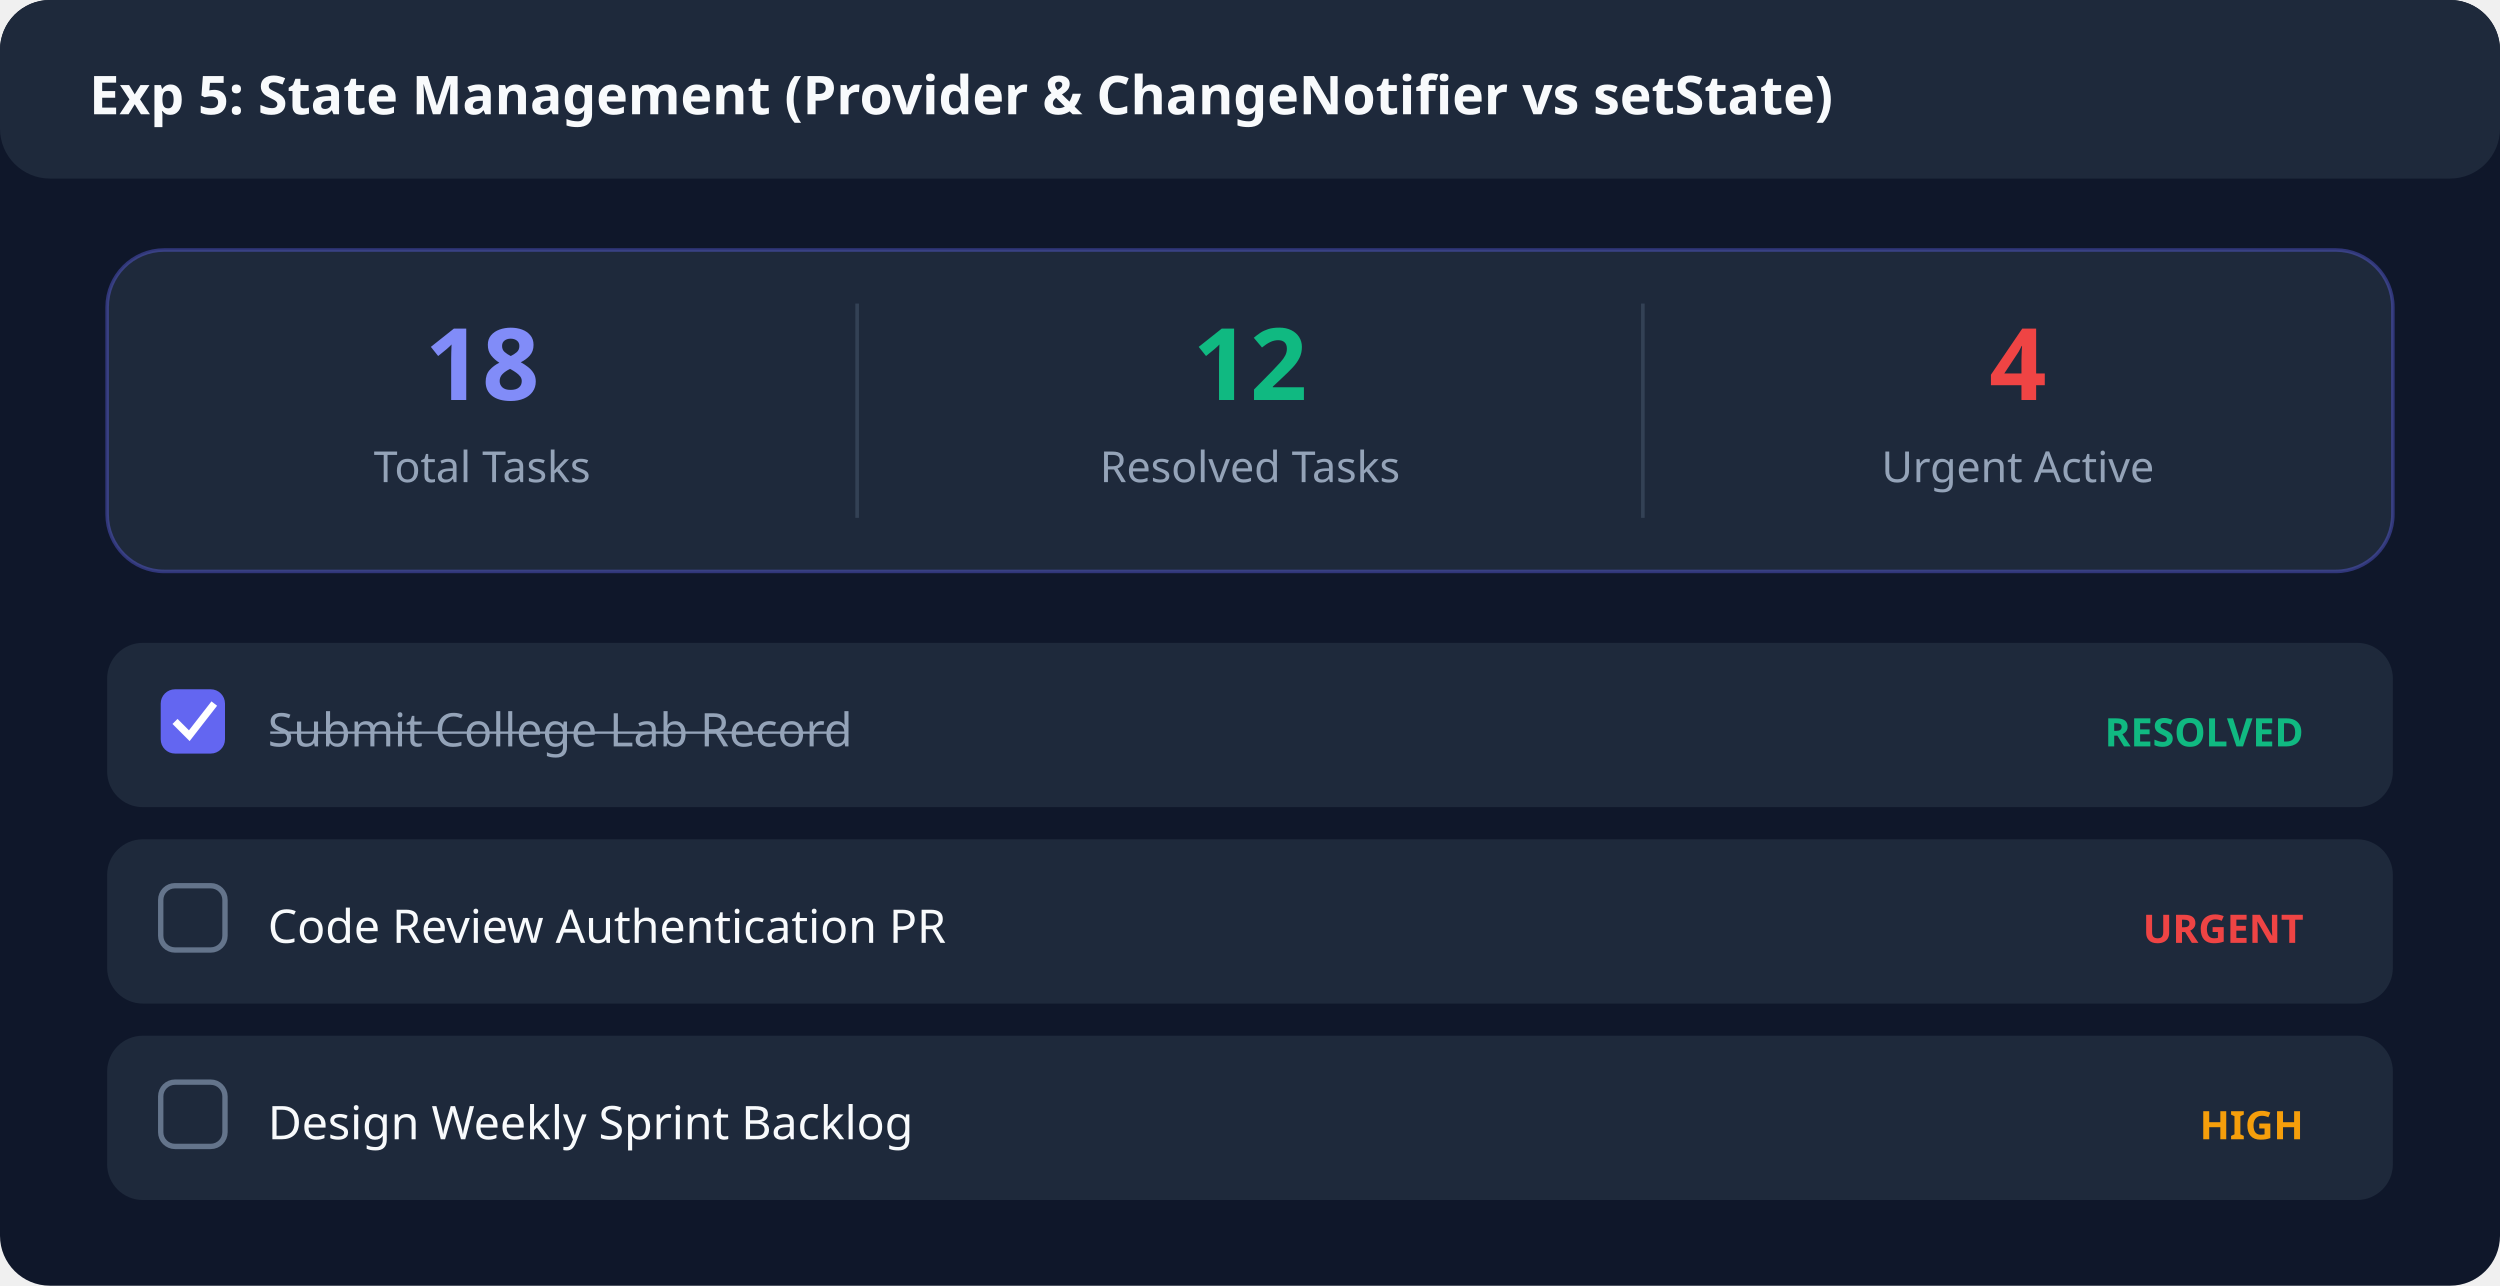
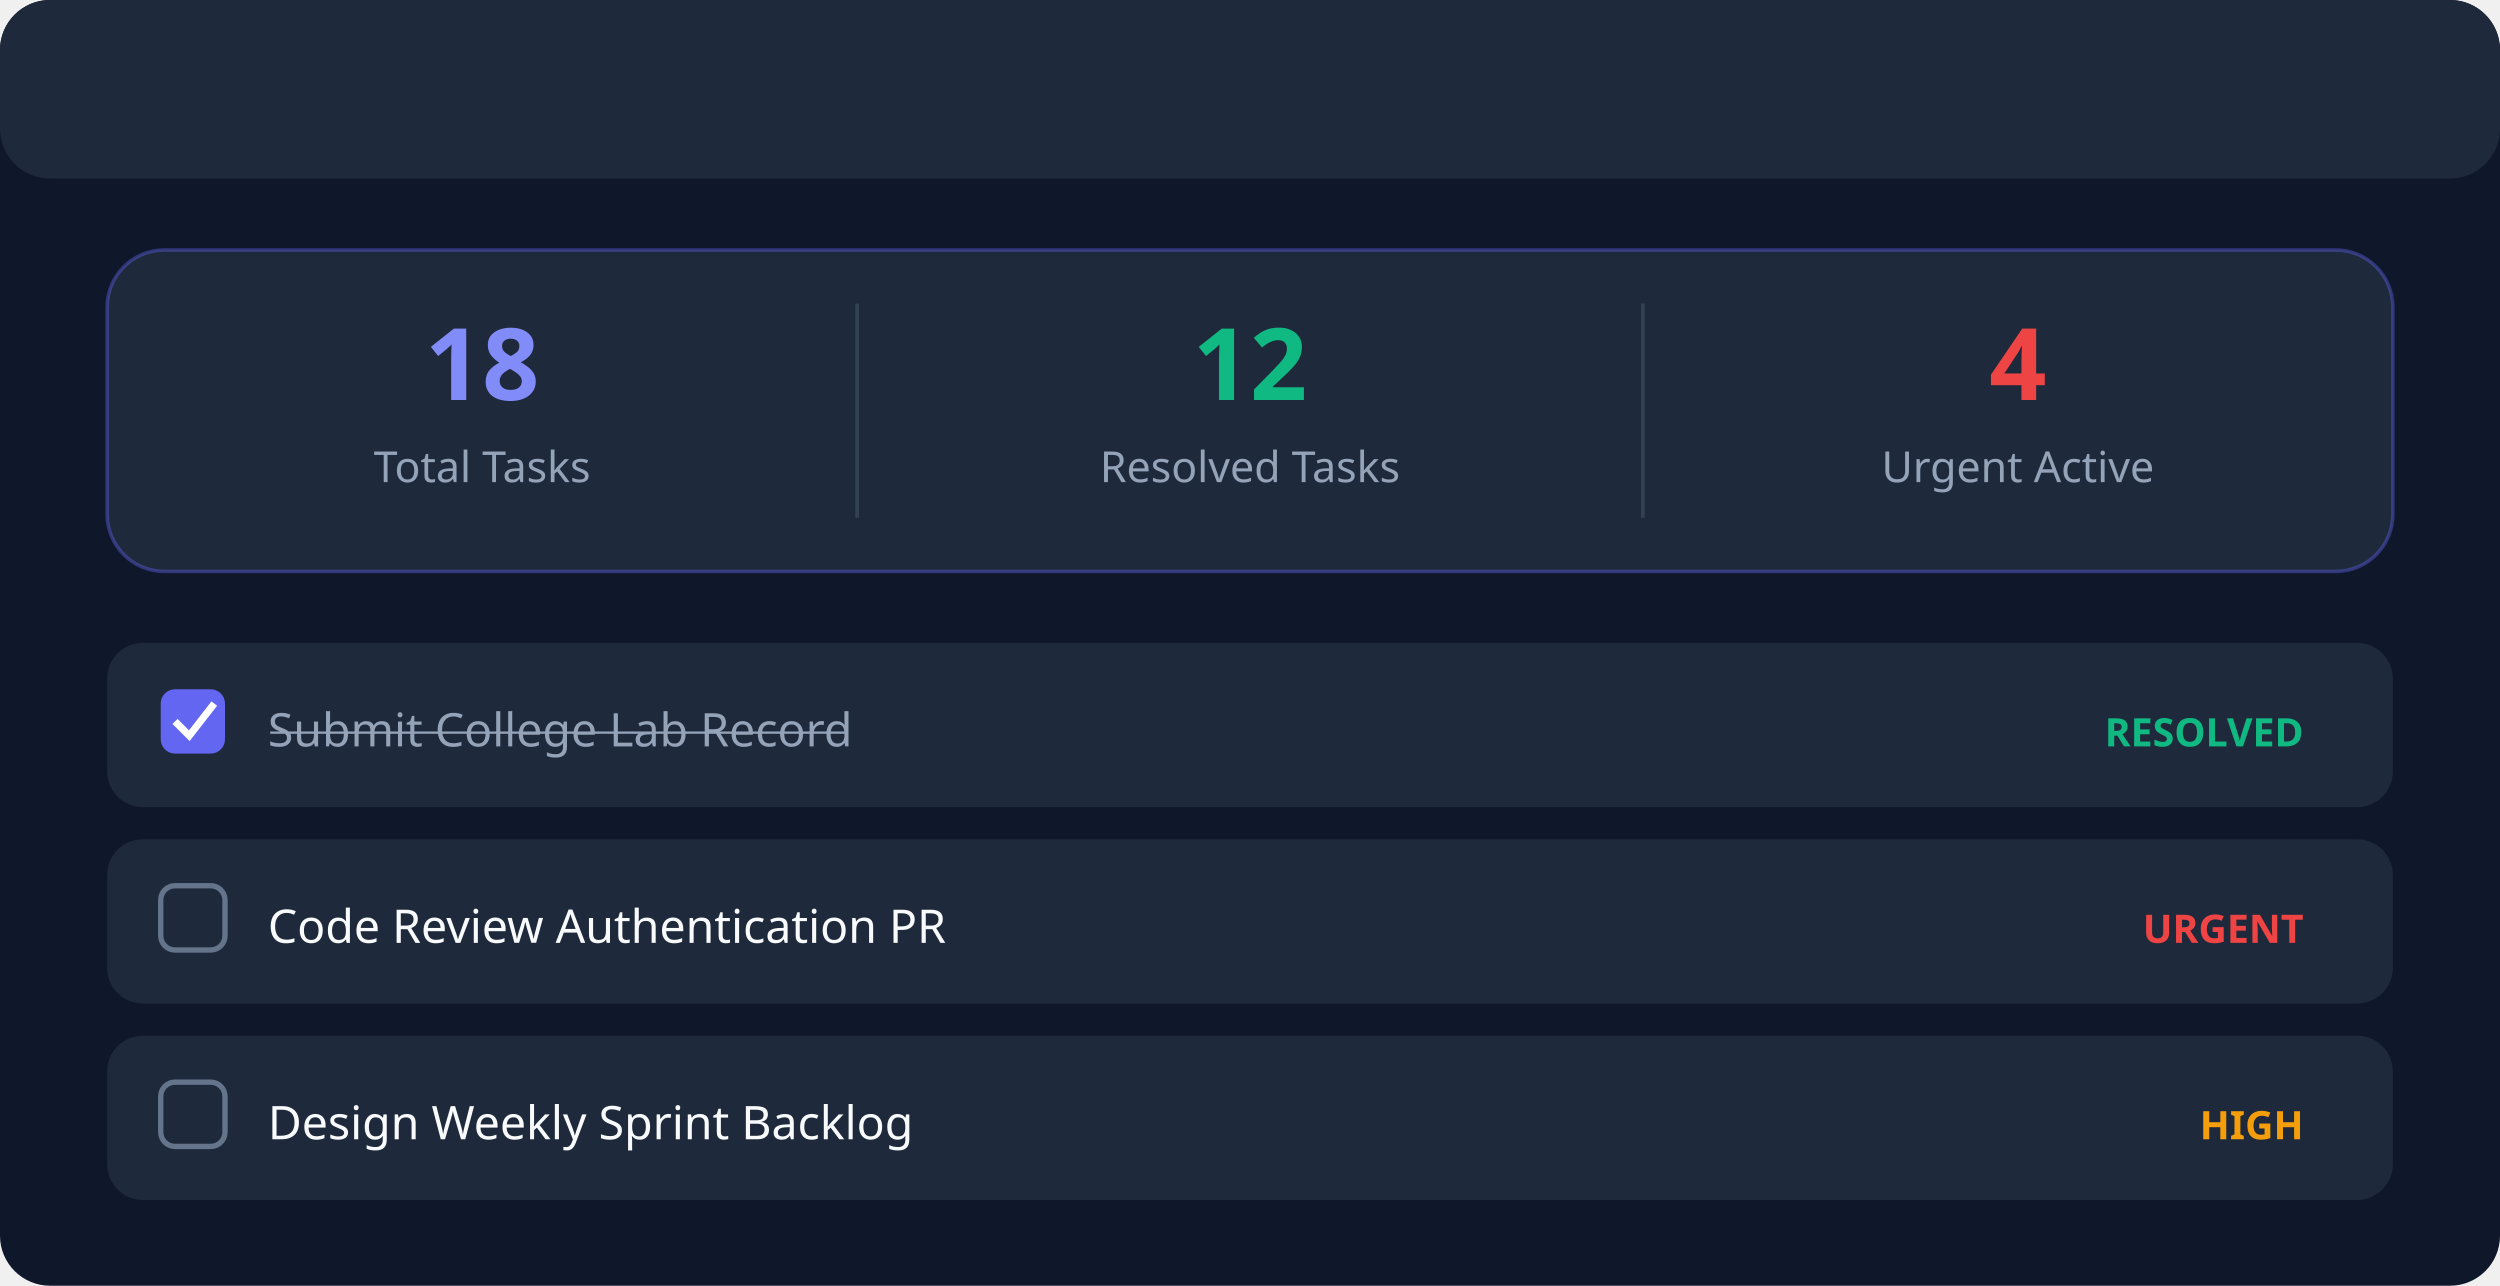
<svg xmlns="http://www.w3.org/2000/svg" viewBox="0 0 700 360" width="100%" height="100%">
  <rect width="700" height="360" rx="14" fill="#0F172A" />
  <rect x="0" y="0" width="700" height="50" rx="14" fill="#1E293B" />
-   <text x="25" y="32" fill="#F8FAFC" font-family="sans-serif" font-size="15" font-weight="bold">Exp 5: State Management (Provider &amp; ChangeNotifier vs setState)</text>
  <rect x="30" y="70" width="640" height="90" rx="16" fill="#1E293B" stroke="#6366F1" stroke-opacity="0.4" />
  <text x="135" y="112" fill="#818CF8" font-family="sans-serif" font-size="28" font-weight="bold" text-anchor="middle">18</text>
  <text x="135" y="135" fill="#94A3B8" font-family="sans-serif" font-size="12" text-anchor="middle">Total Tasks</text>
  <line x1="240" y1="85" x2="240" y2="145" stroke="#334155" stroke-width="1" />
  <text x="350" y="112" fill="#10B981" font-family="sans-serif" font-size="28" font-weight="bold" text-anchor="middle">12</text>
  <text x="350" y="135" fill="#94A3B8" font-family="sans-serif" font-size="12" text-anchor="middle">Resolved Tasks</text>
  <line x1="460" y1="85" x2="460" y2="145" stroke="#334155" stroke-width="1" />
  <text x="565" y="112" fill="#EF4444" font-family="sans-serif" font-size="28" font-weight="bold" text-anchor="middle">4</text>
  <text x="565" y="135" fill="#94A3B8" font-family="sans-serif" font-size="12" text-anchor="middle">Urgent Active</text>
  <rect x="30" y="180" width="640" height="46" rx="10" fill="#1E293B" />
  <rect x="45" y="193" width="18" height="18" rx="4" fill="#6366F1" />
  <path d="M 49 202 L 53 206 L 60 197" stroke="#FFF" stroke-width="2" fill="none" />
  <text x="75" y="209" fill="#94A3B8" font-family="sans-serif" font-size="13" text-decoration="line-through">Submit College Lab Record</text>
  <text x="645" y="209" fill="#10B981" font-family="sans-serif" font-size="11" font-weight="bold" text-anchor="end">RESOLVED</text>
  <rect x="30" y="235" width="640" height="46" rx="10" fill="#1E293B" />
  <rect x="45" y="248" width="18" height="18" rx="4" fill="none" stroke="#64748B" stroke-width="1.5" />
  <text x="75" y="264" fill="#F8FAFC" font-family="sans-serif" font-size="13">Code Review Authentication PR</text>
  <text x="645" y="264" fill="#EF4444" font-family="sans-serif" font-size="11" font-weight="bold" text-anchor="end">URGENT</text>
  <rect x="30" y="290" width="640" height="46" rx="10" fill="#1E293B" />
  <rect x="45" y="303" width="18" height="18" rx="4" fill="none" stroke="#64748B" stroke-width="1.5" />
  <text x="75" y="319" fill="#F8FAFC" font-family="sans-serif" font-size="13">Design Weekly Sprint Backlog</text>
  <text x="645" y="319" fill="#F59E0B" font-family="sans-serif" font-size="11" font-weight="bold" text-anchor="end">HIGH</text>
</svg>
